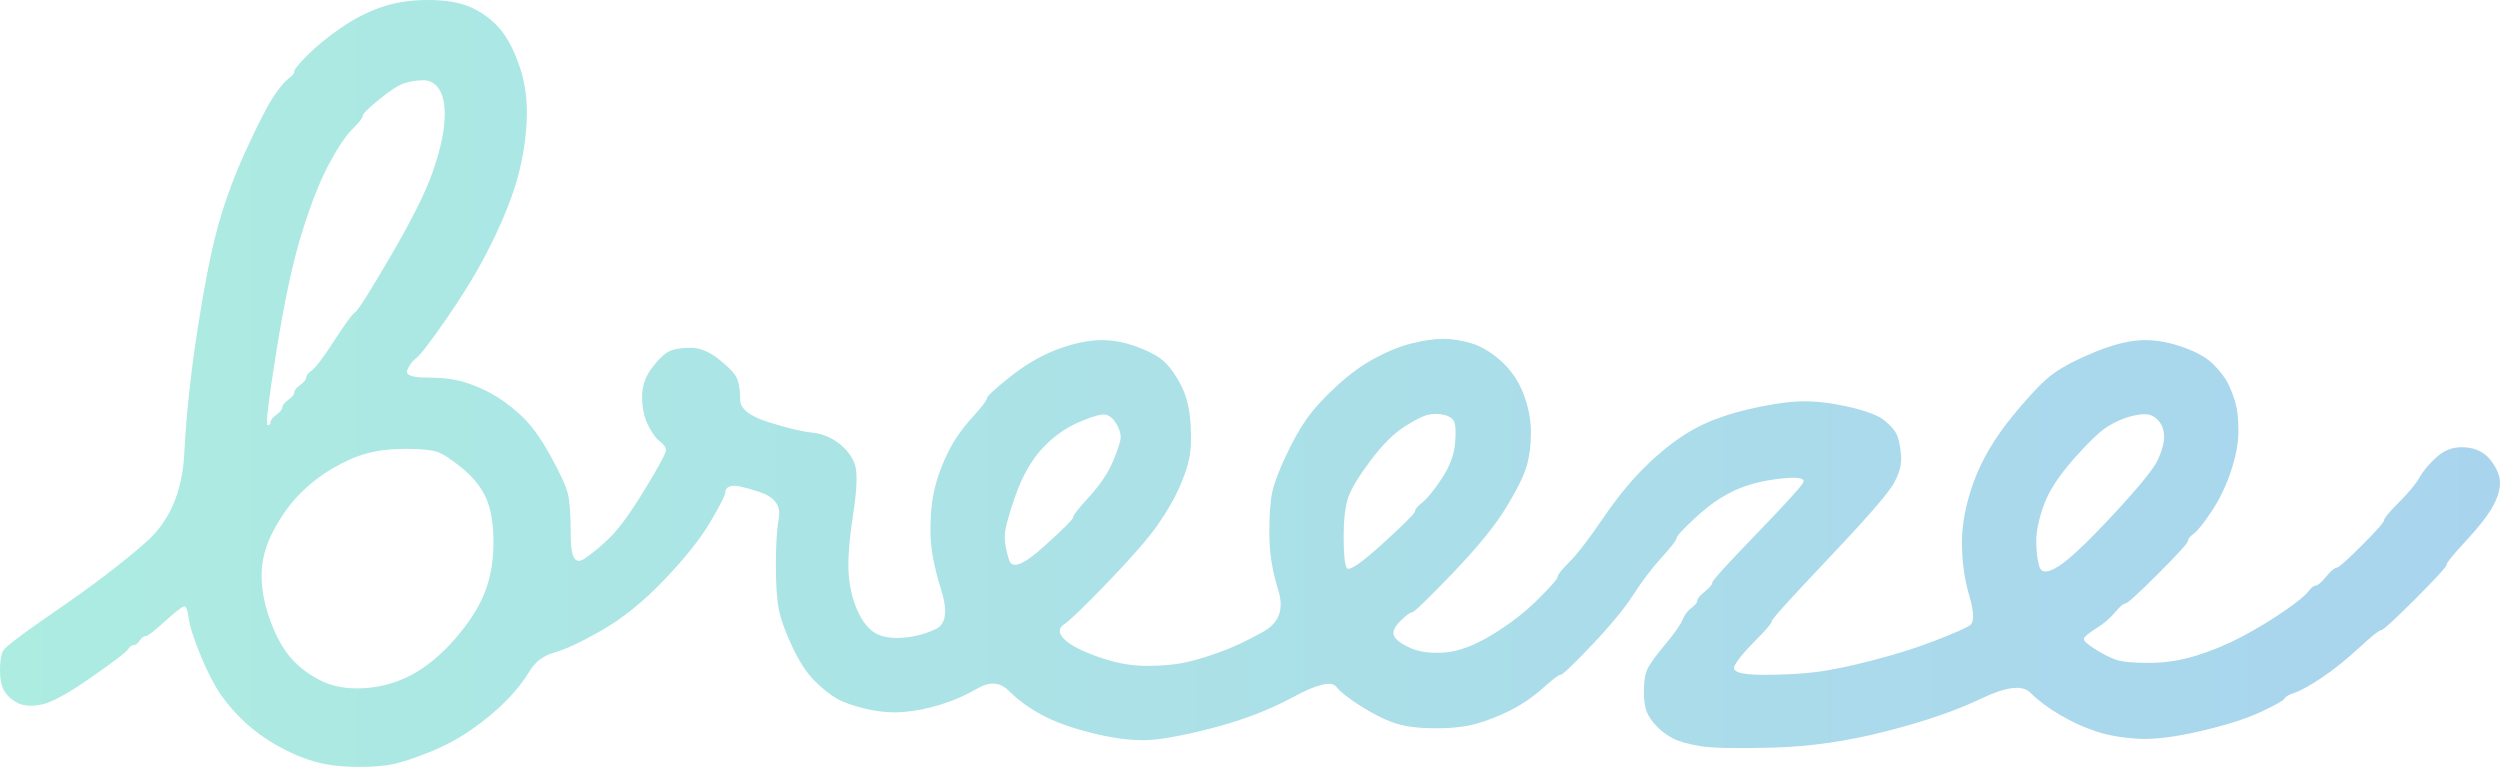
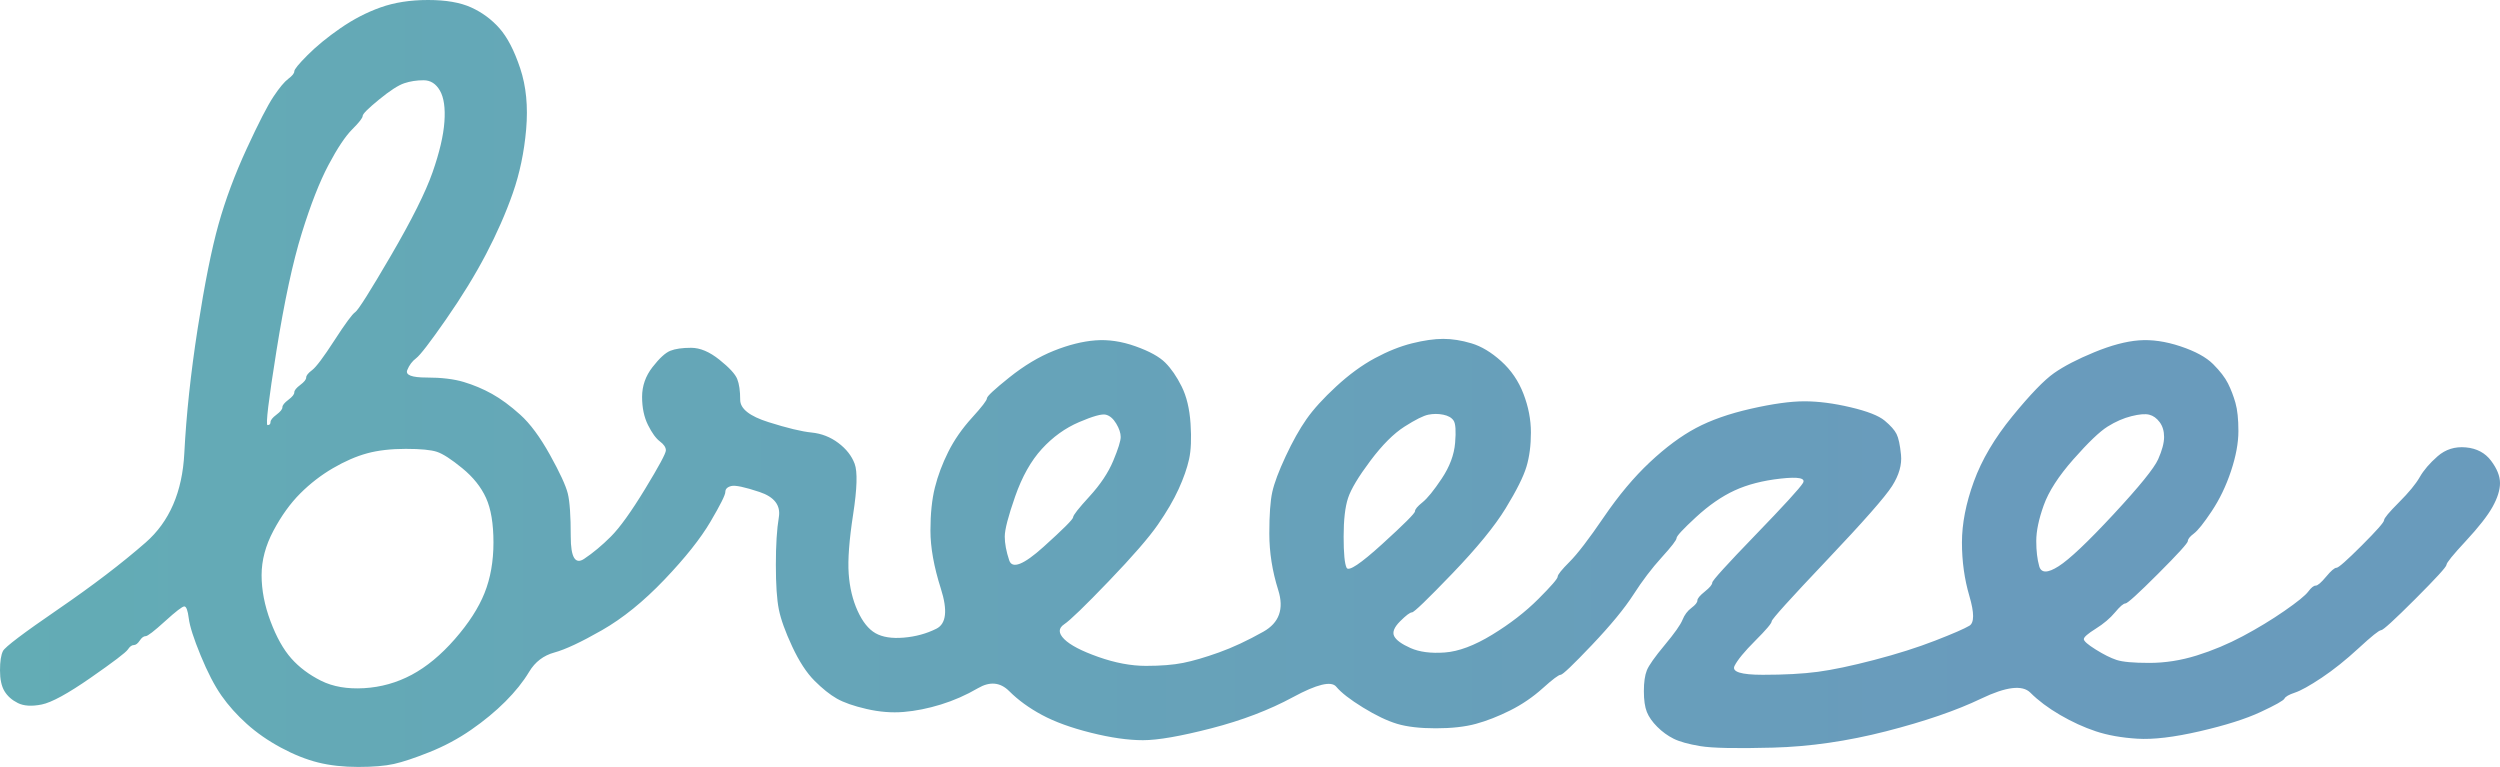
<svg xmlns="http://www.w3.org/2000/svg" viewBox="0 0 841 258">
  <defs>
    <linearGradient id="ink">
-       <stop stop-color="#acece1" />
-       <stop offset="1" stop-color="#a9d4ee" />
+       <stop stop-color="#63acb5" />
+       <stop offset="0.8" stop-color="#699bbc" />
+       <stop offset="1" stop-color="#699bbc" />
    </linearGradient>
  </defs>
  <path d="M128,2.5 Q135,0 144,0 Q153,0 158.5,2.5 Q164,5 168,9.5 Q172,14 175,23 Q178,32 177,43.5 Q176,55 172.5,65 Q169,75 163.5,85.5 Q158,96 150,107.5 Q142,119 140,120.5 Q138,122 137,124.5 Q136,127 143.5,127 Q151,127 156,128.5 Q161,130 165.5,132.5 Q170,135 175,139.5 Q180,144 185,153 Q190,162 191,166 Q192,170 192,180.5 Q192,191 196.5,188 Q201,185 205.5,180.5 Q210,176 217,164.5 Q224,153 224,151.5 Q224,150 222,148.5 Q220,147 218,143 Q216,139 216,133.5 Q216,128 219.5,123.5 Q223,119 225.5,118 Q228,117 232.5,117 Q237,117 242,121 Q247,125 248,127.5 Q249,130 249,134.5 Q249,139 258.5,142 Q268,145 273,145.5 Q278,146 282,149 Q286,152 287.5,156 Q289,160 287,173 Q285,186 285.5,193 Q286,200 288.5,205.5 Q291,211 294.5,213 Q298,215 304,214.5 Q310,214 315,211.5 Q320,209 316.5,198 Q313,187 313,178.5 Q313,170 314.5,164 Q316,158 319,152 Q322,146 327,140.5 Q332,135 332,134 Q332,133 339.5,127 Q347,121 354.5,118 Q362,115 368.5,114.5 Q375,114 382,116.5 Q389,119 392,122 Q395,125 397.5,130 Q400,135 400.5,142.5 Q401,150 400,154.5 Q399,159 396.5,164.5 Q394,170 389.5,176.5 Q385,183 373,195.5 Q361,208 358,210 Q355,212 358,215 Q361,218 369.5,221 Q378,224 385.5,224 Q393,224 398,223 Q403,222 410,219.5 Q417,217 425,212.5 Q433,208 430,198.5 Q427,189 427,179.5 Q427,170 428,165.5 Q429,161 432.5,153.5 Q436,146 439.5,141 Q443,136 449.5,130 Q456,124 462.5,120.5 Q469,117 475,115.5 Q481,114 485.5,114 Q490,114 495,115.5 Q500,117 505,121.5 Q510,126 512.5,132.5 Q515,139 515,145.5 Q515,152 513.5,157 Q512,162 506.5,171 Q501,180 488.5,193 Q476,206 475,206 Q474,206 471,209 Q468,212 469,214 Q470,216 474.5,218 Q479,220 486,219.5 Q493,219 502,213.5 Q511,208 517.5,201.5 Q524,195 524,194 Q524,193 528,189 Q532,185 539.5,174 Q547,163 555,155.5 Q563,148 570.5,144 Q578,140 589,137.5 Q600,135 607,135 Q614,135 622.5,137 Q631,139 634,141.5 Q637,144 638,146 Q639,148 639.5,153 Q640,158 636.5,163.5 Q633,169 614.5,188.5 Q596,208 596,209 Q596,210 590.5,215.5 Q585,221 583.5,224 Q582,227 593,227 Q604,227 611.5,226 Q619,225 630.5,222 Q642,219 651,215.5 Q660,212 662.5,210.5 Q665,209 662.5,200.5 Q660,192 660,182.5 Q660,173 664,162 Q668,151 677,140 Q686,129 691,125.5 Q696,122 704.5,118.5 Q713,115 719.5,114.5 Q726,114 733.5,116.5 Q741,119 744.5,122.5 Q748,126 749.5,129 Q751,132 752,135.5 Q753,139 753,145 Q753,151 750.5,158.5 Q748,166 744,172 Q740,178 738,179.5 Q736,181 736,182 Q736,183 726,193 Q716,203 715,203 Q714,203 711.5,206 Q709,209 705,211.5 Q701,214 701,215 Q701,216 705,218.5 Q709,221 712,222 Q715,223 723,223 Q731,223 739,220.5 Q747,218 754.5,214 Q762,210 768.5,205.5 Q775,201 776.5,199 Q778,197 779,197 Q780,197 782.5,194 Q785,191 786,191 Q787,191 794.5,183.5 Q802,176 802,175 Q802,174 807,169 Q812,164 814,160.5 Q816,157 820,153.5 Q824,150 829.5,150.5 Q835,151 838,155 Q841,159 841,162.5 Q841,166 838.5,170.5 Q836,175 829.5,182 Q823,189 823,190 Q823,191 812.5,201.5 Q802,212 801,212 Q800,212 793.5,218 Q787,224 781,228 Q775,232 772,233 Q769,234 768.5,235 Q768,236 760.5,239.5 Q753,243 740,246 Q727,249 719,248.5 Q711,248 705,246 Q699,244 693,240.5 Q687,237 683,233 Q679,229 666.5,235 Q654,241 634.5,246 Q615,251 596.5,251.5 Q578,252 572,251 Q566,250 563,248.5 Q560,247 557.5,244.5 Q555,242 554,239.5 Q553,237 553,232.5 Q553,228 554,225.5 Q555,223 560,217 Q565,211 566,208.5 Q567,206 569,204.5 Q571,203 571,202 Q571,201 573.5,199 Q576,197 576,196 Q576,195 590.5,180 Q605,165 606.5,162.5 Q608,160 599,161 Q590,162 583.5,165 Q577,168 570.5,174 Q564,180 564,181 Q564,182 559,187.5 Q554,193 549.5,200 Q545,207 535.5,217 Q526,227 525,227 Q524,227 519,231.5 Q514,236 508,239 Q502,242 496.5,243.5 Q491,245 483,245 Q475,245 470,243.5 Q465,242 458.5,238 Q452,234 449.5,231 Q447,228 435,234.5 Q423,241 407.5,245 Q392,249 384.5,249 Q377,249 367,246.5 Q357,244 350.5,240.5 Q344,237 339.5,232.5 Q335,228 329,231.5 Q323,235 316.5,237 Q310,239 304,239.5 Q298,240 291.5,238.5 Q285,237 281.5,235 Q278,233 274,229 Q270,225 266.5,217.5 Q263,210 262,205 Q261,200 261,190 Q261,180 262,174 Q263,168 255.5,165.5 Q248,163 246,163.5 Q244,164 244,165.5 Q244,167 239,175.5 Q234,184 223.5,195 Q213,206 202.5,212 Q192,218 186.5,219.5 Q181,221 178,226 Q175,231 170,236 Q165,241 158.5,245.5 Q152,250 144.5,253 Q137,256 132.5,257 Q128,258 120.5,258 Q113,258 107,256.5 Q101,255 94.5,251.5 Q88,248 83,243.5 Q78,239 74.5,234 Q71,229 67.5,220.5 Q64,212 63.5,208 Q63,204 62,204 Q61,204 55.5,209 Q50,214 49,214 Q48,214 47,215.5 Q46,217 45,217 Q44,217 43,218.5 Q42,220 30.5,228 Q19,236 14,237 Q9,238 6,236.5 Q3,235 1.5,232.5 Q0,230 0,225.5 Q0,221 1,219 Q2,217 19.5,205 Q37,193 49,182.5 Q61,172 62,152.5 Q63,133 66.5,110.5 Q70,88 73.5,75.5 Q77,63 83,50 Q89,37 92,32.5 Q95,28 97,26.5 Q99,25 99,24 Q99,23 103.5,18.5 Q108,14 114.5,9.5 Q121,5 128,2.5Z M142.5,27 Q139,27 136,28 Q133,29 127.5,33.5 Q122,38 122,39 Q122,40 118.5,43.5 Q115,47 110.5,55.5 Q106,64 101.5,78.5 Q97,93 93,118 Q89,143 90,143 Q91,143 91,142 Q91,141 93,139.5 Q95,138 95,137 Q95,136 97,134.5 Q99,133 99,132 Q99,131 101,129.5 Q103,128 103,127 Q103,126 105,124.5 Q107,123 112.5,114.5 Q118,106 119.5,105 Q121,104 131.5,86 Q142,68 145.5,58 Q149,48 149.5,41 Q150,34 148,30.5 Q146,27 142.5,27Z M372,139.5 Q370,139 363,142 Q356,145 350.5,151 Q345,157 341.5,167 Q338,177 338,180.5 Q338,184 339.5,188.5 Q341,193 351,184 Q361,175 361,174 Q361,173 366.5,167 Q372,161 374.5,155 Q377,149 377,147 Q377,145 375.5,142.5 Q374,140 372,139.5Z M485.5,139.5 Q483,139 480.5,139.5 Q478,140 472.5,143.5 Q467,147 461,155 Q455,163 453.5,167.5 Q452,172 452,180.5 Q452,189 453,191 Q454,193 465,183 Q476,173 476,172 Q476,171 478.5,169 Q481,167 485,161 Q489,155 489.5,149 Q490,143 489,141.5 Q488,140 485.5,139.5Z M723,139.5 Q721,139 717,140 Q713,141 709,143.5 Q705,146 697.5,154.5 Q690,163 687.5,170 Q685,177 685,182 Q685,187 686,190.5 Q687,194 692.5,190.5 Q698,187 711,173 Q724,159 726,154.5 Q728,150 728,147 Q728,144 726.5,142 Q725,140 723,139.5Z M136.5,151 Q129,151 123.5,152.5 Q118,154 112,157.5 Q106,161 101,166 Q96,171 92,178.5 Q88,186 88,193.5 Q88,201 91,209 Q94,217 98,221.5 Q102,226 108,229 Q114,232 122.5,231.5 Q131,231 138.5,227 Q146,223 153,215 Q160,207 163,199.5 Q166,192 166,182.5 Q166,173 163.5,167.5 Q161,162 155.5,157.5 Q150,153 147,152 Q144,151 136.5,151Z" fill="url(#ink)" fill-rule="evenodd" />
</svg>
